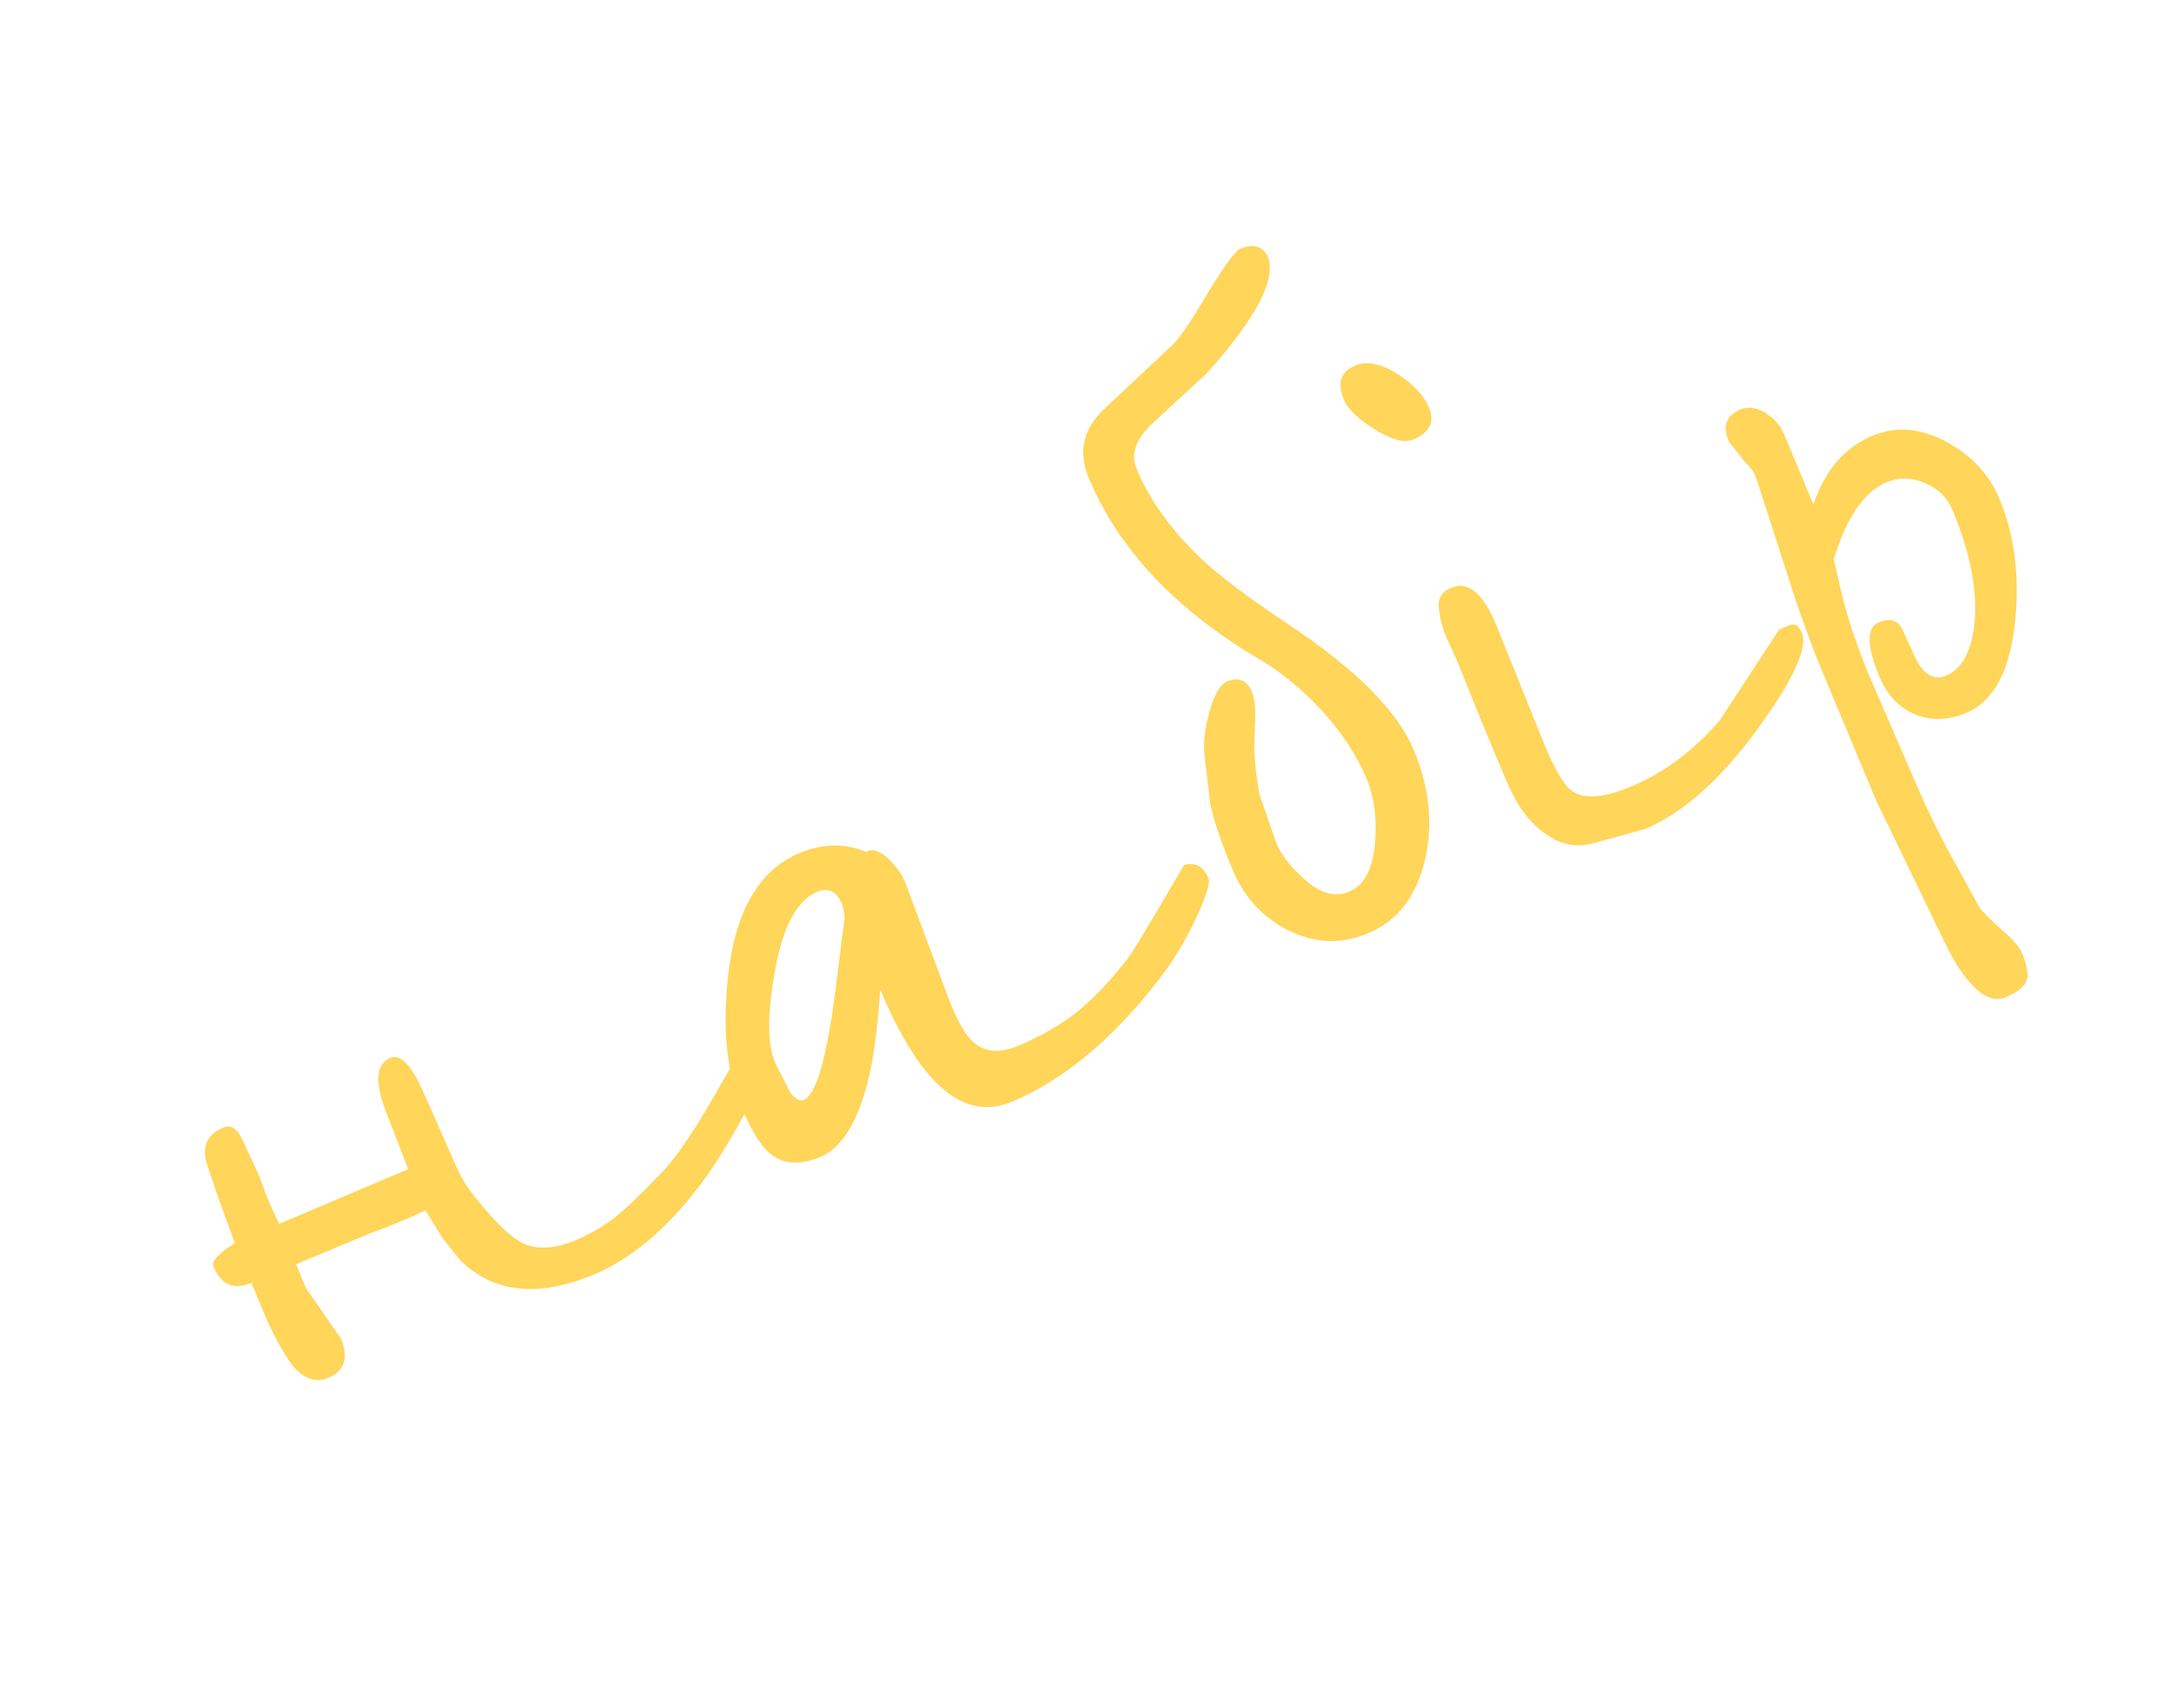
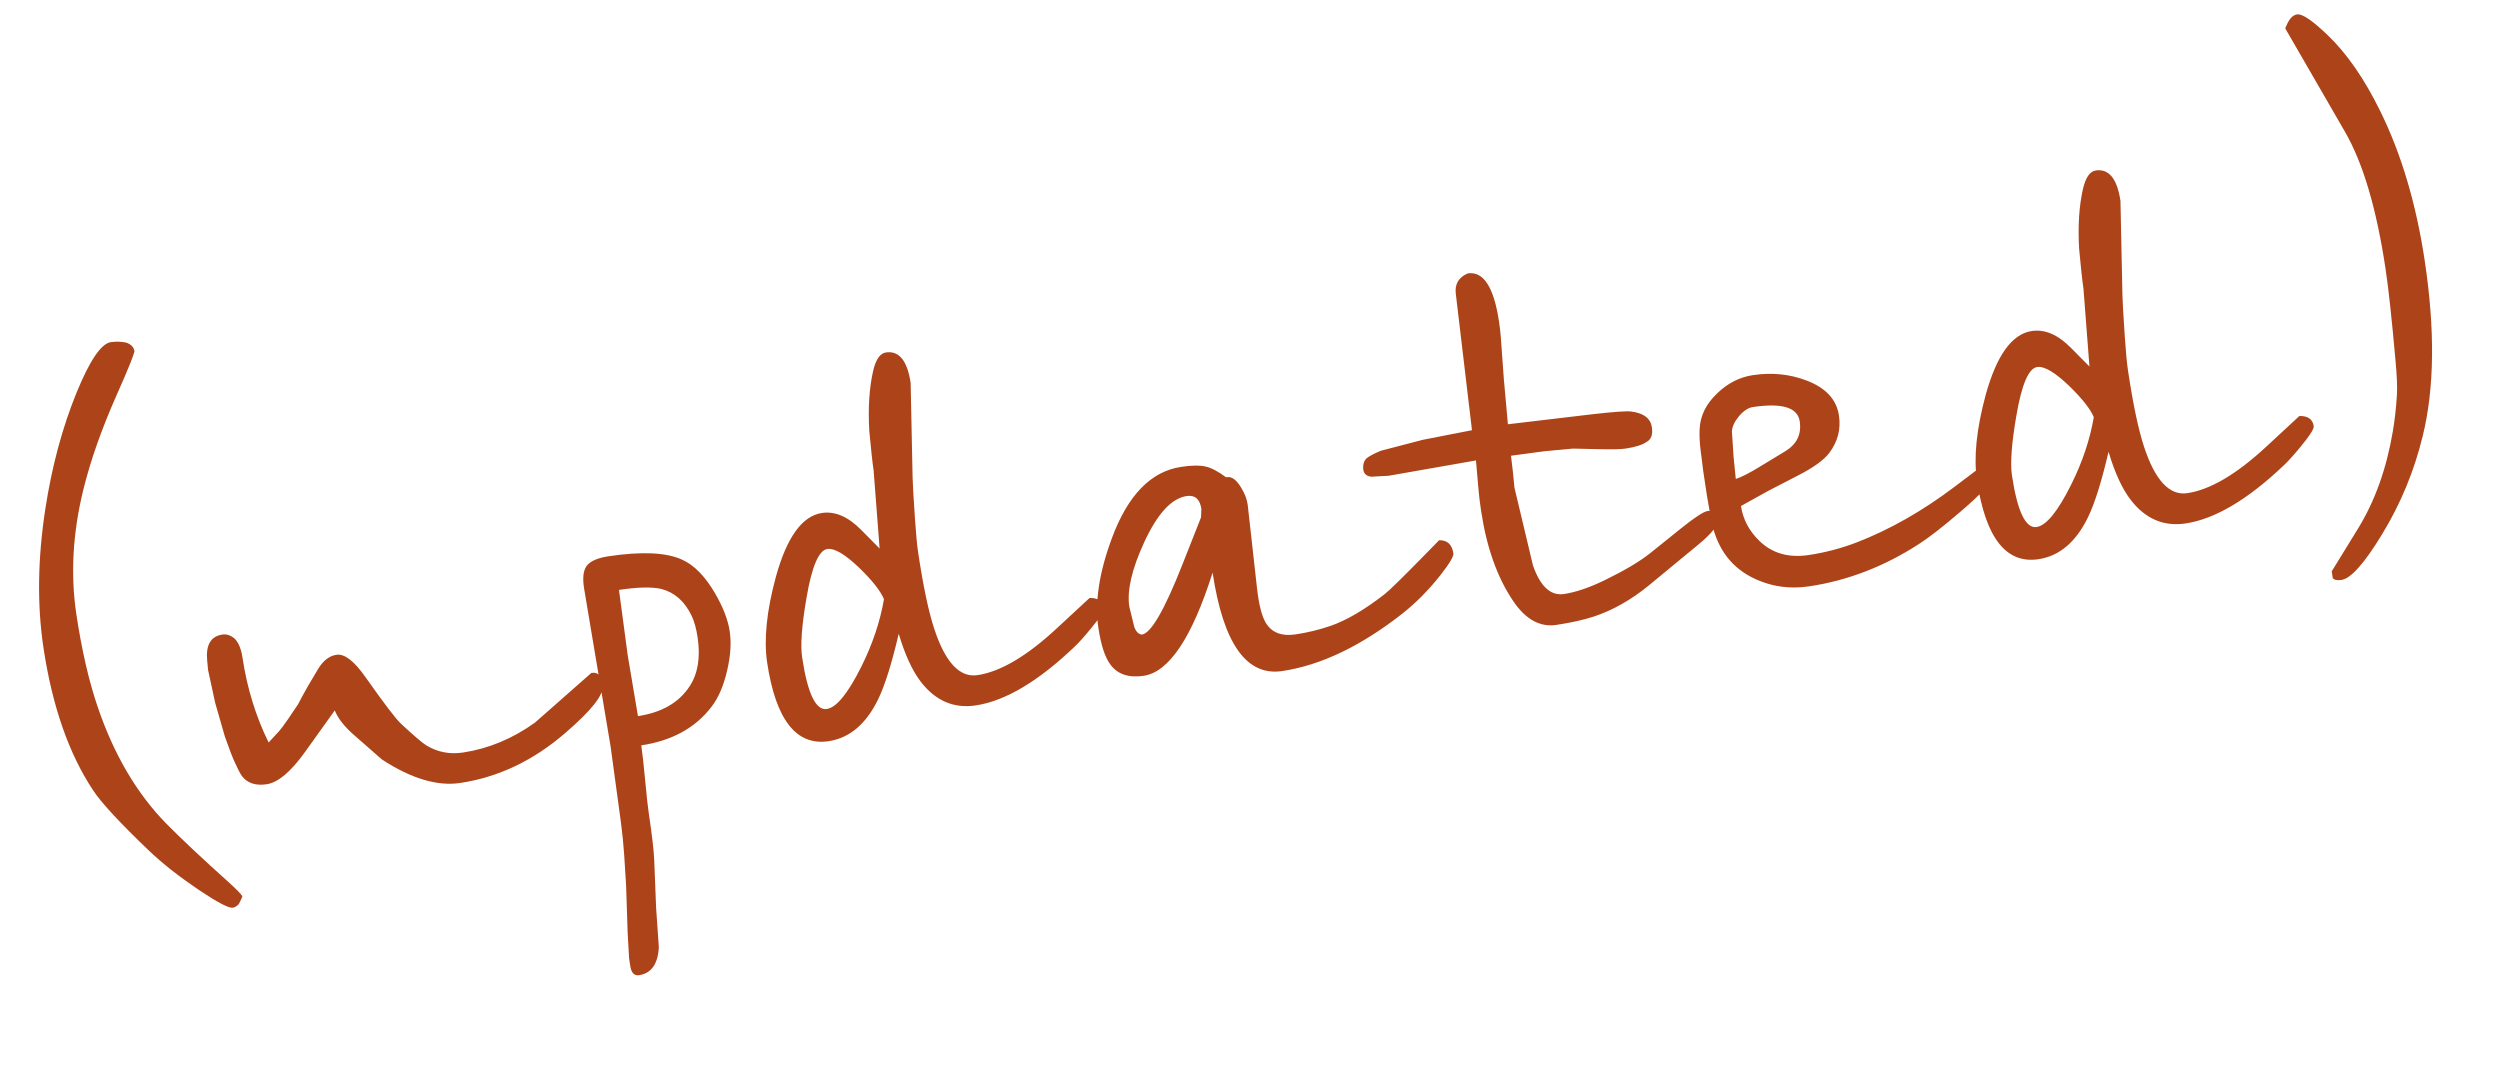
- <svg xmlns="http://www.w3.org/2000/svg" width="123" height="95" viewBox="0 0 123 95" fill="none">
-   <path d="M42.849 59.985C43.039 60.441 42.591 61.613 41.505 63.5C40.668 64.967 39.925 66.112 39.276 66.934C37.433 69.311 35.492 70.924 33.453 71.775C30.301 73.091 27.785 72.819 25.905 70.957L24.906 69.697L23.956 68.156L23.329 68.465L21.92 69.053L20.877 69.441L16.672 71.197L17.235 72.545L19.192 75.366C19.652 76.466 19.412 77.212 18.473 77.604C17.789 77.889 17.127 77.662 16.486 76.921C15.885 76.085 15.338 75.077 14.846 73.896L14.157 72.246C13.164 72.661 12.455 72.358 12.03 71.339C11.901 71.03 12.299 70.588 13.225 70.013L12.295 67.448L11.677 65.627C11.33 64.606 11.632 63.897 12.585 63.499C13 63.326 13.351 63.542 13.635 64.148L14.606 66.247L14.944 67.169L15.305 68.034L15.723 68.923L22.99 65.842L21.76 62.669C21.089 60.949 21.163 59.918 21.981 59.577C22.584 59.325 23.242 60.05 23.953 61.754C23.858 61.526 24.112 62.097 24.716 63.468L25.621 65.523C25.864 66.068 26.092 66.5 26.305 66.821C26.47 67.067 26.758 67.435 27.167 67.926C28.107 69.045 28.871 69.743 29.458 70.017C30.26 70.391 31.245 70.335 32.412 69.847C33.096 69.562 33.76 69.19 34.403 68.732C34.951 68.346 35.912 67.441 37.286 66.017C38.134 65.143 39.249 63.473 40.629 61.006C41.208 59.977 41.591 59.423 41.778 59.345C42.181 59.177 42.479 59.25 42.672 59.562L42.849 59.985ZM68.059 49.461C68.16 49.702 67.961 50.376 67.462 51.482C66.869 52.816 66.137 54.043 65.266 55.163C62.657 58.536 59.891 60.833 56.967 62.054C54.27 63.179 51.805 61.066 49.571 55.714C49.439 57.738 49.234 59.359 48.955 60.578C48.359 63.111 47.443 64.635 46.209 65.151C45.029 65.643 44.069 65.571 43.331 64.934C42.814 64.489 42.279 63.602 41.724 62.274C40.923 60.356 40.682 57.928 41 54.992C41.401 51.312 42.742 48.996 45.022 48.044C46.323 47.501 47.573 47.475 48.77 47.968L48.851 47.934C49.213 47.783 49.641 47.959 50.134 48.461C50.548 48.887 50.833 49.304 50.987 49.712L53.392 56.151C53.855 57.375 54.31 58.201 54.757 58.629C55.411 59.253 56.262 59.347 57.308 58.91C58.22 58.53 59.079 58.077 59.883 57.552C61.022 56.809 62.224 55.63 63.487 54.016C63.744 53.688 64.584 52.305 66.008 49.868L66.683 48.712C67.321 48.54 67.779 48.79 68.059 49.461ZM47.574 51.61L47.434 50.935C47.126 50.198 46.657 49.96 46.026 50.224C44.9 50.694 44.114 52.132 43.67 54.539C43.185 57.151 43.204 58.971 43.727 59.996L44.503 61.516C44.74 61.858 44.991 62.005 45.255 61.958C45.965 61.661 46.567 59.575 47.06 55.699L47.574 51.61ZM71.389 14.425C71.915 15.686 70.771 17.889 67.957 21.032L64.953 23.799C63.973 24.696 63.66 25.567 64.013 26.412C64.735 28.143 65.912 29.793 67.545 31.364C68.572 32.353 70.263 33.632 72.619 35.2C76.371 37.697 78.706 40.046 79.625 42.246C80.487 44.312 80.709 46.314 80.29 48.253C79.823 50.417 78.744 51.852 77.054 52.558C75.525 53.196 74.011 53.135 72.512 52.374C71.089 51.645 70.053 50.503 69.403 48.947C68.793 47.485 68.378 46.264 68.158 45.285L67.837 42.536C67.761 41.938 67.835 41.19 68.059 40.293C68.311 39.275 68.644 38.639 69.059 38.387C69.743 38.102 70.222 38.288 70.497 38.945C70.642 39.294 70.706 39.787 70.689 40.424L70.632 42.267C70.688 43.157 70.791 43.989 70.94 44.761L71.829 47.343C72.091 48.084 72.687 48.852 73.617 49.645C74.442 50.34 75.231 50.531 75.982 50.217C76.854 49.853 77.343 48.893 77.449 47.336C77.54 46.007 77.384 44.859 76.981 43.893C76.354 42.391 75.379 40.963 74.058 39.608C73.077 38.616 72.051 37.8 70.98 37.16C66.219 34.359 62.996 30.94 61.311 26.902C60.7 25.44 61.001 24.141 62.212 23.005L66.034 19.425C66.396 19.085 66.952 18.286 67.703 17.027C68.777 15.224 69.484 14.22 69.824 14.015C70.562 13.707 71.083 13.844 71.389 14.425ZM80.481 22.963C80.817 23.768 80.516 24.366 79.577 24.758C79.08 24.965 78.351 24.766 77.389 24.159C76.471 23.582 75.902 23.032 75.684 22.508C75.292 21.57 75.505 20.929 76.323 20.588C76.981 20.313 77.781 20.475 78.724 21.074C79.604 21.636 80.19 22.265 80.481 22.963ZM101.472 35.607C101.832 36.433 101.041 38.197 99.097 40.898C96.973 43.848 94.812 45.782 92.612 46.701L89.664 47.506C88.489 47.823 87.347 47.41 86.24 46.266C85.71 45.715 85.211 44.876 84.74 43.749L83.447 40.651L82.093 37.294L81.49 35.962C81.219 35.351 81.065 34.738 81.029 34.123C81.003 33.645 81.231 33.306 81.714 33.104C82.693 32.696 83.559 33.429 84.31 35.305L86.951 41.857C87.543 43.312 88.065 44.204 88.518 44.535C89.195 45.024 90.318 44.941 91.887 44.286C93.698 43.53 95.349 42.297 96.841 40.588L100.202 35.452L100.826 35.191C101.092 35.111 101.307 35.25 101.472 35.607ZM112.607 28.099C113.442 30.098 113.74 32.359 113.502 34.884C113.229 37.739 112.301 39.497 110.719 40.158C109.713 40.578 108.753 40.6 107.841 40.225C106.941 39.844 106.279 39.144 105.853 38.125C105.12 36.368 105.108 35.341 105.819 35.044C106.463 34.775 106.918 34.94 107.183 35.538L107.786 36.869C108.267 37.944 108.858 38.343 109.562 38.065C110.452 37.709 110.992 36.775 111.18 35.263C111.406 33.389 110.998 31.204 109.956 28.709C109.665 28.012 109.148 27.511 108.407 27.206C107.673 26.882 106.958 26.866 106.26 27.157C104.986 27.689 103.991 29.136 103.276 31.498L103.683 33.266C104.055 34.874 104.675 36.679 105.542 38.68L108.016 44.381C108.578 45.69 109.245 47.042 110.016 48.437L111.398 50.955C111.505 51.21 112.016 51.737 112.933 52.535C113.302 52.854 113.598 53.187 113.822 53.535C114.13 54.272 114.243 54.808 114.162 55.141C114.057 55.531 113.649 55.875 112.938 56.172C112.241 56.463 111.474 56.059 110.636 54.959C110.259 54.471 109.877 53.819 109.49 53.004L105.679 45.12L102.63 37.817C102.03 36.381 101.462 34.831 100.924 33.165L98.915 26.939C98.825 26.646 98.608 26.335 98.266 26.006L97.366 24.869C97.002 23.997 97.216 23.396 98.007 23.066C98.463 22.875 98.95 22.948 99.468 23.282C99.937 23.575 100.272 23.963 100.474 24.446L102.128 28.41C102.774 26.486 103.882 25.197 105.452 24.541C106.793 23.981 108.199 24.104 109.668 24.907C111.056 25.667 112.036 26.731 112.607 28.099Z" fill="#FFD55A" />
+ <svg xmlns="http://www.w3.org/2000/svg" width="202" height="86" viewBox="0 0 202 86" fill="none">
+   <path d="M19.584 72.415C19.556 72.523 19.468 72.72 19.32 73.006C19.213 73.17 19.046 73.283 18.82 73.346C18.49 73.396 17.573 72.916 16.069 71.908C14.465 70.826 13.132 69.777 12.067 68.762C9.715 66.514 8.207 64.888 7.542 63.886C5.567 60.92 4.224 57.072 3.512 52.343C2.991 48.879 3.044 45.123 3.669 41.075C4.199 37.658 5.038 34.541 6.187 31.722C7.251 29.122 8.172 27.763 8.948 27.647C9.365 27.584 9.778 27.595 10.188 27.681C10.589 27.811 10.816 28.049 10.868 28.394C10.78 28.687 10.666 29.005 10.527 29.349C10.293 29.943 9.912 30.831 9.384 32.013C8.189 34.721 7.304 37.242 6.73 39.578C5.874 43.073 5.688 46.43 6.172 49.65C6.604 52.525 7.177 55.011 7.889 57.109C9.207 60.982 11.063 64.135 13.457 66.568C14.655 67.784 16.341 69.368 18.516 71.32C19.112 71.862 19.468 72.227 19.584 72.415ZM48.672 55.45C48.778 56.155 47.777 57.415 45.669 59.231C43.093 61.456 40.267 62.8 37.191 63.263C35.337 63.542 33.228 62.911 30.865 61.37L28.63 59.413C27.836 58.724 27.309 58.054 27.049 57.402L24.662 60.737C23.509 62.352 22.472 63.228 21.552 63.366C20.661 63.5 19.996 63.284 19.558 62.718C19.411 62.52 19.215 62.145 18.97 61.594C18.799 61.237 18.534 60.55 18.175 59.531L17.39 56.804L16.812 54.135L16.738 53.352C16.624 52.105 17.034 51.412 17.969 51.271C18.314 51.219 18.646 51.331 18.967 51.606C19.28 51.926 19.489 52.439 19.595 53.143C19.967 55.615 20.671 57.898 21.706 59.992L22.559 59.069C22.698 58.916 22.948 58.577 23.31 58.053C23.467 57.823 23.725 57.439 24.085 56.9C24.221 56.629 24.491 56.133 24.897 55.41L25.689 54.079C26.099 53.385 26.599 52.994 27.188 52.905C27.835 52.808 28.617 53.41 29.533 54.713C31.029 56.84 31.99 58.099 32.416 58.491C33.476 59.478 34.167 60.065 34.489 60.252C35.377 60.779 36.353 60.964 37.416 60.803C39.472 60.494 41.408 59.688 43.226 58.386L47.782 54.371C48.098 54.324 48.324 54.408 48.459 54.622L48.672 55.45ZM58.962 51.014C59.1 51.934 59.031 52.988 58.754 54.176C58.469 55.41 58.05 56.384 57.496 57.1C56.195 58.809 54.301 59.851 51.815 60.225C51.908 60.843 52.012 61.783 52.128 63.044C52.245 64.306 52.349 65.246 52.442 65.864C52.691 67.517 52.831 68.745 52.864 69.548C52.888 70.294 52.938 71.551 53.012 73.319C53.086 74.395 53.16 75.472 53.234 76.549C53.157 77.898 52.623 78.647 51.631 78.796C51.243 78.854 51.007 78.603 50.923 78.043L50.832 77.439L50.711 75.318L50.591 71.588C50.59 71.485 50.538 70.648 50.434 69.076C50.374 68.189 50.287 67.32 50.174 66.469L49.336 60.312L47.2 47.58C47.056 46.719 47.125 46.099 47.406 45.719C47.701 45.336 48.287 45.079 49.164 44.947C51.852 44.543 53.835 44.634 55.114 45.221C56.092 45.662 56.977 46.565 57.77 47.93C58.424 49.052 58.822 50.08 58.962 51.014ZM56.366 51.493C56.26 50.788 56.1 50.21 55.885 49.757C55.327 48.592 54.513 47.869 53.442 47.589C52.68 47.41 51.537 47.435 50.013 47.664L50.718 52.938L51.547 57.862C53.459 57.575 54.846 56.778 55.708 55.472C56.391 54.444 56.61 53.117 56.366 51.493ZM89.194 49.135C89.227 49.35 88.882 49.895 88.161 50.767C87.615 51.438 87.155 51.948 86.781 52.298C83.862 55.074 81.217 56.641 78.845 56.997C77.077 57.263 75.601 56.633 74.415 55.106C73.722 54.211 73.123 52.912 72.617 51.209C72.053 53.617 71.501 55.375 70.963 56.485C69.987 58.499 68.651 59.633 66.955 59.888C64.339 60.282 62.682 58.164 61.986 53.536C61.707 51.682 61.941 49.375 62.688 46.617C63.572 43.412 64.813 41.689 66.408 41.449C67.472 41.289 68.533 41.747 69.591 42.823L71.073 44.32L70.589 38.02C70.494 37.388 70.377 36.318 70.238 34.81C70.134 32.944 70.237 31.334 70.548 29.979C70.761 29.05 71.105 28.55 71.579 28.479C72.643 28.319 73.31 29.137 73.58 30.934L73.738 38.583C73.746 39.023 73.809 40.13 73.929 41.906C74.01 43.128 74.097 44.048 74.19 44.667C74.599 47.383 75.032 49.435 75.491 50.821C76.382 53.524 77.547 54.767 78.984 54.551C80.839 54.272 82.965 53.019 85.364 50.791L88.035 48.317C88.723 48.301 89.11 48.574 89.194 49.135ZM71.424 48.412C71.148 47.748 70.485 46.907 69.435 45.889C68.284 44.783 67.421 44.274 66.846 44.36C66.156 44.464 65.596 45.776 65.167 48.295C64.782 50.528 64.664 52.134 64.811 53.111C65.25 56.029 65.915 57.421 66.806 57.287C67.582 57.17 68.507 56.039 69.581 53.893C70.496 52.065 71.111 50.238 71.424 48.412ZM117.434 44.711C117.471 44.955 117.106 45.561 116.34 46.529C115.414 47.697 114.412 48.708 113.335 49.561C109.983 52.196 106.74 53.75 103.607 54.221C100.717 54.656 98.841 52.005 97.979 46.27C96.313 51.518 94.46 54.296 92.419 54.603C91.183 54.789 90.276 54.477 89.698 53.667C89.273 53.084 88.956 52.103 88.749 50.723C88.442 48.682 88.806 46.268 89.842 43.481C91.128 40.01 92.993 38.09 95.436 37.723C96.284 37.595 96.937 37.585 97.394 37.693C97.849 37.786 98.407 38.077 99.069 38.565L99.155 38.552C99.529 38.496 99.901 38.771 100.271 39.377C100.583 39.888 100.765 40.361 100.815 40.794L101.578 47.625C101.727 48.91 101.967 49.822 102.298 50.361C102.781 51.126 103.576 51.425 104.682 51.259C105.66 51.112 106.603 50.882 107.511 50.569C108.797 50.126 110.249 49.275 111.868 48.017C112.25 47.725 113.409 46.587 115.345 44.606L116.282 43.649C116.942 43.638 117.326 43.992 117.434 44.711ZM97.042 41.803L97.071 41.115C96.952 40.324 96.555 39.98 95.879 40.081C94.657 40.265 93.514 41.51 92.45 43.816C91.453 45.98 91.051 47.709 91.246 49.002L91.65 50.661C91.797 51.051 92.004 51.255 92.271 51.274C93.004 51.163 94.089 49.288 95.526 45.647L97.042 41.803ZM138.755 42.077C138.813 42.465 138.313 43.099 137.255 43.978L133.234 47.295C131.808 48.465 130.324 49.306 128.784 49.816C127.958 50.088 126.948 50.313 125.755 50.492C124.433 50.691 123.271 50.05 122.269 48.569C120.984 46.675 120.119 44.248 119.674 41.287C119.579 40.654 119.511 40.106 119.471 39.642L119.258 37.204L112.212 38.44L110.813 38.519C110.455 38.484 110.239 38.318 110.165 38.021C110.1 37.59 110.183 37.261 110.413 37.035C110.636 36.855 111.024 36.649 111.578 36.419L114.972 35.534L118.935 34.761L117.626 23.713C117.54 22.947 117.863 22.406 118.595 22.09C119.86 21.9 120.701 23.192 121.118 25.966C121.189 26.441 121.239 26.867 121.266 27.245L121.51 30.626L121.839 34.28L128.75 33.461C130.368 33.277 131.379 33.206 131.782 33.248C132.801 33.374 133.364 33.796 133.472 34.515C133.561 35.104 133.422 35.5 133.056 35.702C132.71 35.945 132.142 36.126 131.351 36.245C130.978 36.301 130.238 36.317 129.131 36.292L127.096 36.246L124.791 36.46L122.089 36.822L122.244 38.144L122.368 39.404L123.863 45.684C124.458 47.388 125.294 48.159 126.372 47.996C127.321 47.854 128.412 47.484 129.645 46.887C131.261 46.1 132.489 45.371 133.329 44.701L135.827 42.694C136.928 41.808 137.645 41.34 137.975 41.29C138.406 41.225 138.666 41.487 138.755 42.077ZM160.981 38.425C161.046 38.856 160.186 39.831 158.4 41.349C156.968 42.578 155.843 43.453 155.025 43.973C152.238 45.774 149.3 46.907 146.209 47.372C144.499 47.629 142.909 47.368 141.439 46.59C139.697 45.661 138.629 44.08 138.234 41.846L137.919 40.042L137.62 38.058L137.398 36.284C137.33 35.735 137.307 35.195 137.33 34.662C137.376 33.597 137.849 32.637 138.749 31.781C139.596 30.963 140.558 30.472 141.636 30.31C143.16 30.081 144.6 30.225 145.957 30.741C147.515 31.33 148.392 32.271 148.586 33.565C148.755 34.686 148.489 35.703 147.789 36.617C147.359 37.181 146.517 37.786 145.261 38.43L142.908 39.644L140.669 40.885C140.832 41.963 141.334 42.909 142.177 43.723C143.208 44.714 144.528 45.089 146.138 44.847C147.489 44.644 148.79 44.301 150.041 43.819C152.707 42.786 155.341 41.287 157.941 39.323L159.723 37.975C160.197 37.904 160.513 37.9 160.669 37.965C160.803 37.974 160.907 38.127 160.981 38.425ZM145.417 34.041C145.248 32.92 143.985 32.537 141.628 32.891C141.254 32.947 140.88 33.195 140.505 33.633C140.144 34.07 139.956 34.48 139.94 34.865L140.073 36.918L140.252 38.699C140.702 38.558 141.37 38.214 142.258 37.669L144.238 36.467C145.182 35.899 145.575 35.09 145.417 34.041ZM186.949 34.431C186.981 34.647 186.637 35.191 185.915 36.064C185.369 36.734 184.909 37.244 184.536 37.594C181.617 40.37 178.971 41.937 176.6 42.294C174.832 42.559 173.355 41.929 172.17 40.402C171.477 39.507 170.877 38.208 170.371 36.505C169.807 38.913 169.256 40.671 168.717 41.781C167.741 43.795 166.405 44.929 164.709 45.184C162.093 45.578 160.437 43.461 159.741 38.832C159.462 36.978 159.696 34.672 160.442 31.913C161.327 28.708 162.567 26.986 164.163 26.746C165.226 26.586 166.287 27.043 167.346 28.119L168.828 29.616L168.343 23.317C168.248 22.684 168.131 21.614 167.993 20.106C167.888 18.24 167.992 16.63 168.302 15.275C168.515 14.346 168.859 13.846 169.333 13.775C170.397 13.615 171.064 14.433 171.334 16.23L171.493 23.879C171.5 24.319 171.564 25.427 171.684 27.202C171.765 28.424 171.852 29.345 171.945 29.963C172.353 32.679 172.787 34.731 173.245 36.117C174.137 38.82 175.301 40.063 176.739 39.847C178.593 39.568 180.72 38.315 183.119 36.087L185.789 33.613C186.478 33.598 186.864 33.87 186.949 34.431ZM169.179 33.708C168.902 33.044 168.239 32.203 167.19 31.185C166.038 30.079 165.175 29.57 164.6 29.656C163.91 29.76 163.351 31.072 162.921 33.591C162.537 35.824 162.418 37.43 162.565 38.407C163.004 41.325 163.669 42.717 164.56 42.583C165.337 42.466 166.261 41.335 167.335 39.189C168.251 37.361 168.865 35.534 169.179 33.708ZM195.918 21.065C196.754 26.628 196.705 31.332 195.769 35.177C195.081 38.029 193.982 40.693 192.473 43.169C191.048 45.515 189.954 46.745 189.192 46.86C188.833 46.914 188.597 46.861 188.485 46.702L188.404 46.163L190.512 42.736C191.883 40.516 192.826 37.891 193.34 34.859C193.496 33.938 193.606 32.959 193.67 31.921C193.71 31.312 193.672 30.369 193.553 29.094C193.255 25.743 192.988 23.284 192.752 21.718C192.022 16.859 190.931 13.172 189.479 10.656L184.65 2.299C184.668 2.222 184.7 2.144 184.747 2.064C184.973 1.515 185.259 1.215 185.604 1.163C186.021 1.1 186.839 1.653 188.058 2.822C189.619 4.307 191.047 6.371 192.341 9.013C194.036 12.463 195.228 16.48 195.918 21.065Z" fill="#AD4419" />
</svg>
